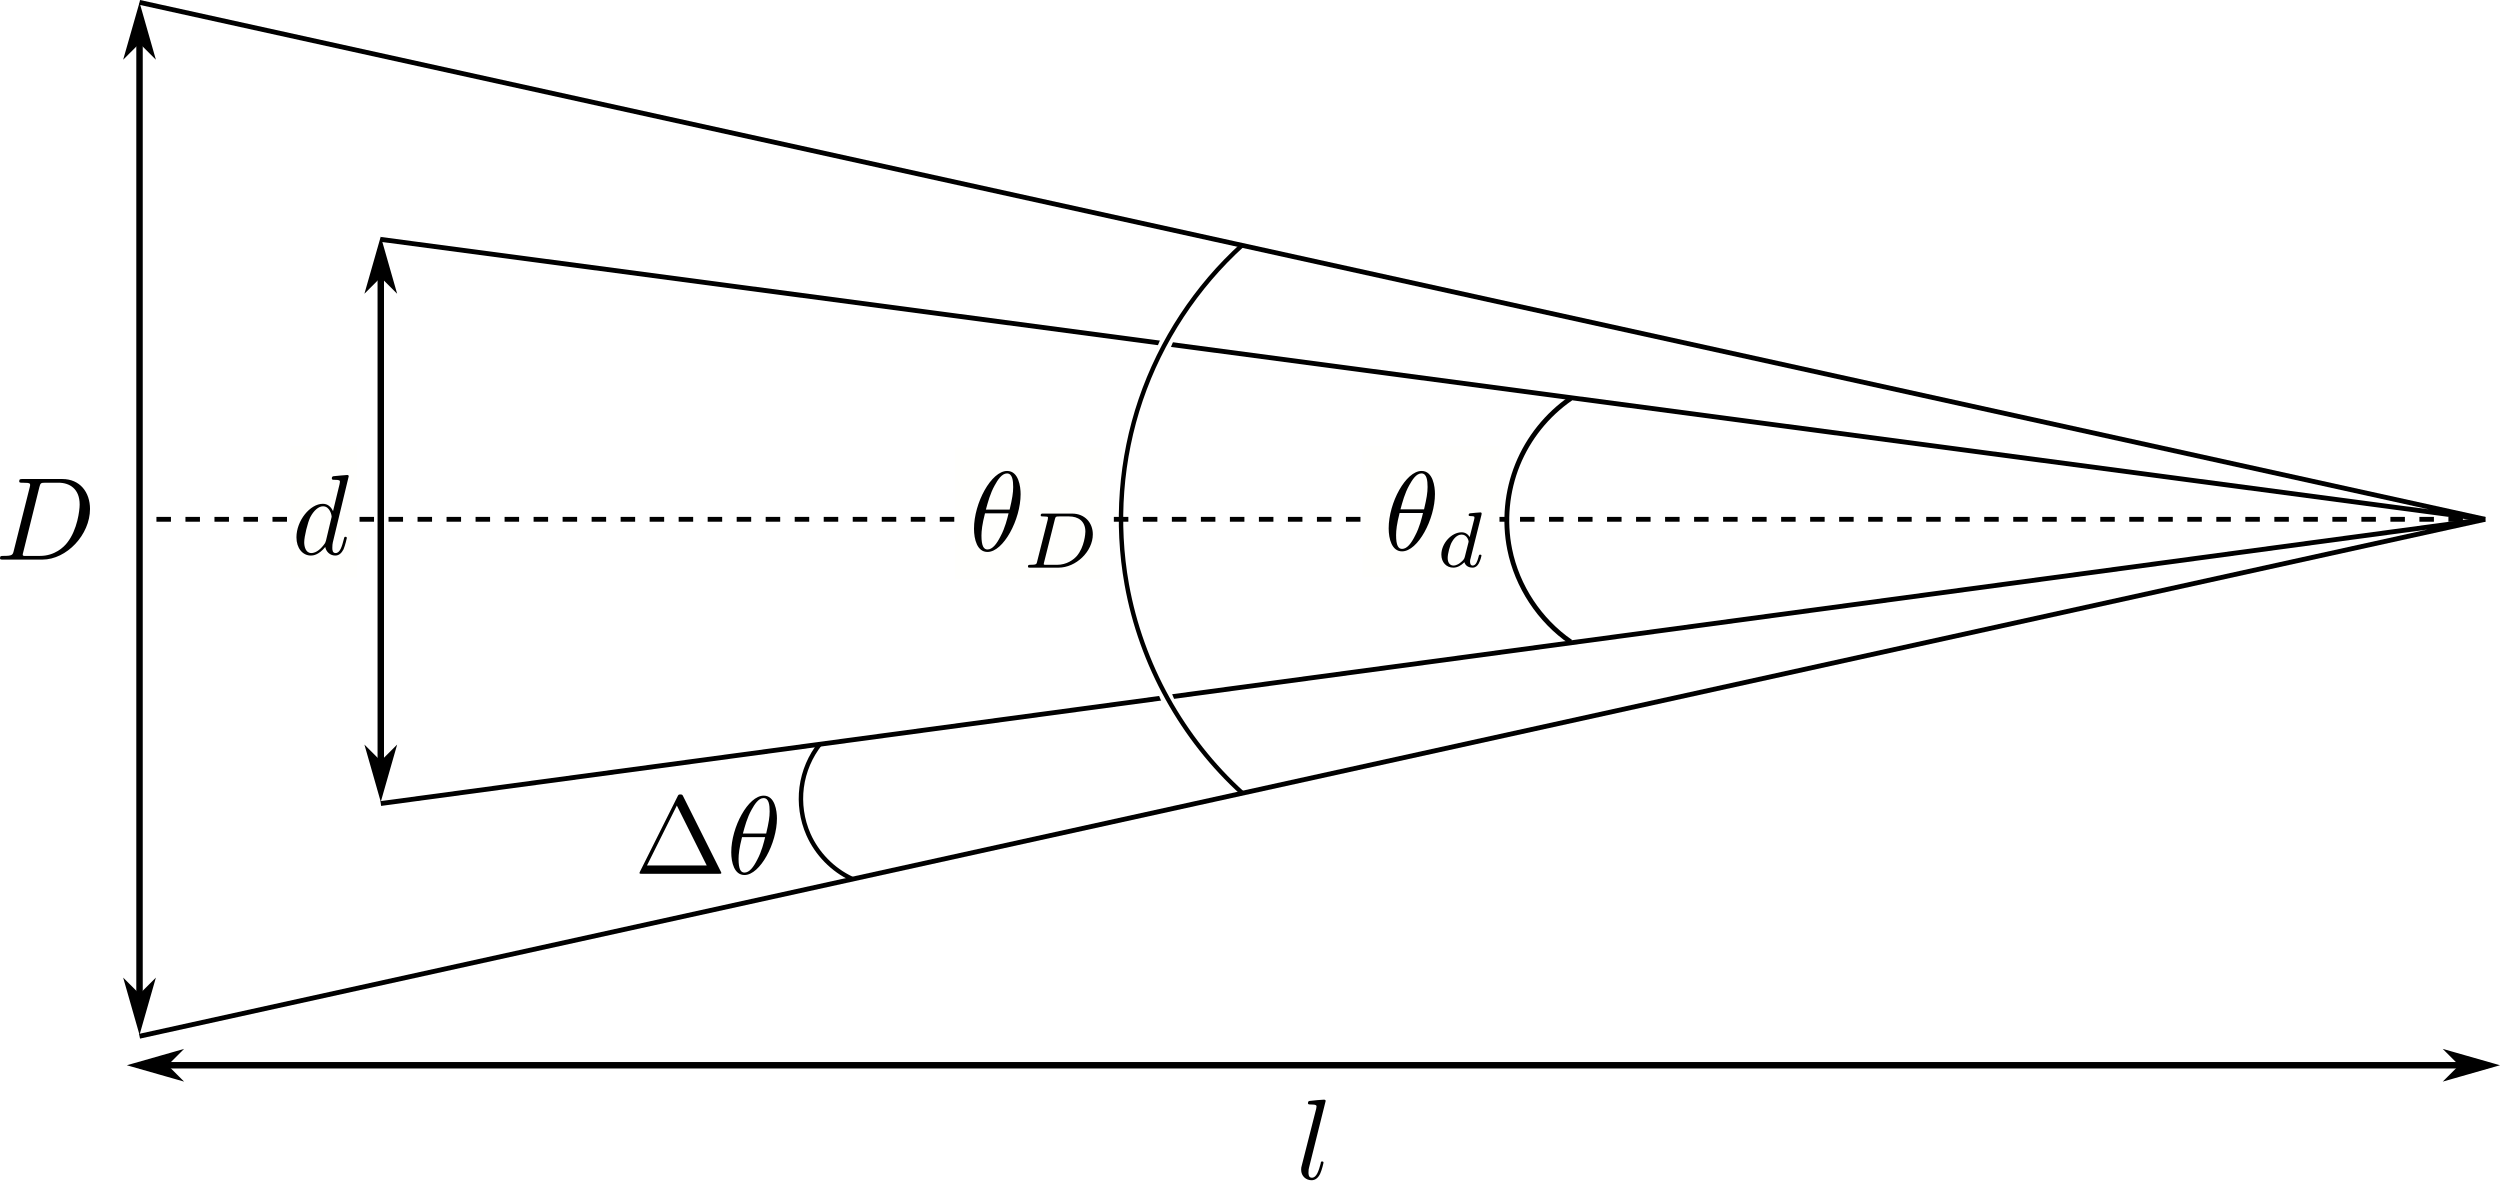
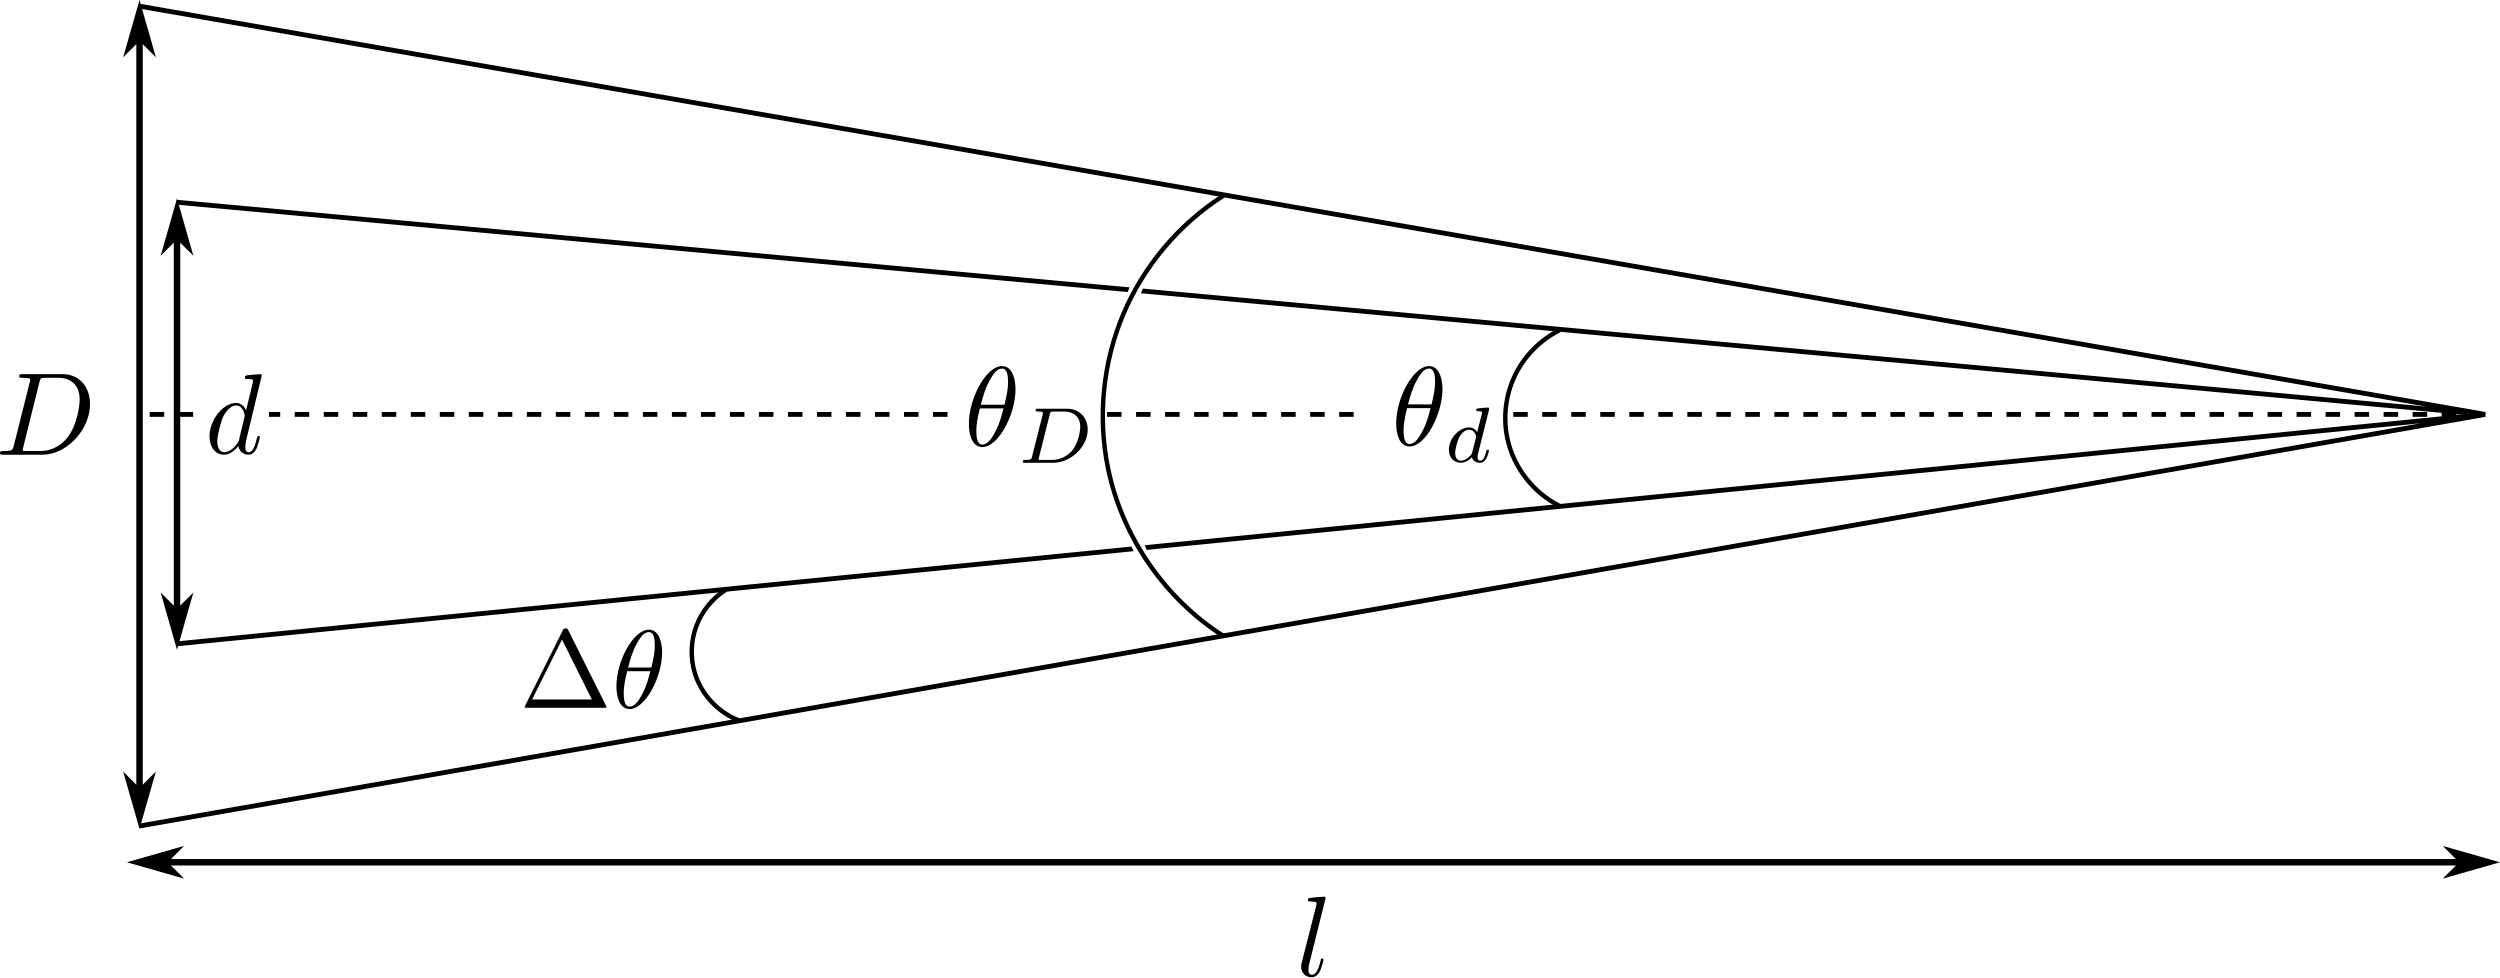
- <svg xmlns="http://www.w3.org/2000/svg" xmlns:xlink="http://www.w3.org/1999/xlink" width="155.106mm" height="73.224mm" viewBox="0 0 155.106 73.224" version="1.1" id="svg8">
+ <svg xmlns="http://www.w3.org/2000/svg" xmlns:xlink="http://www.w3.org/1999/xlink" width="155.106mm" height="60.631mm" viewBox="0 0 155.106 60.631" version="1.1" id="svg8">
  <defs id="defs2">
    <marker style="overflow:visible" id="marker1660" refX="0" refY="0" orient="auto">
      <path transform="matrix(-0.4,0,0,-0.4,-4,0)" style="fill:#000000;fill-opacity:1;fill-rule:evenodd;stroke:#000000;stroke-width:1pt;stroke-opacity:1" d="M 0,0 5,-5 -12.5,0 5,5 Z" id="path1658" />
    </marker>
    <marker style="overflow:visible" id="marker1620" refX="0" refY="0" orient="auto">
      <path transform="matrix(0.4,0,0,0.4,4,0)" style="fill:#000000;fill-opacity:1;fill-rule:evenodd;stroke:#000000;stroke-width:1pt;stroke-opacity:1" d="M 0,0 5,-5 -12.5,0 5,5 Z" id="path1618" />
    </marker>
    <marker style="overflow:visible" id="Arrow1Mend" refX="0" refY="0" orient="auto">
      <path transform="matrix(-0.4,0,0,-0.4,-4,0)" style="fill:#000000;fill-opacity:1;fill-rule:evenodd;stroke:#000000;stroke-width:1pt;stroke-opacity:1" d="M 0,0 5,-5 -12.5,0 5,5 Z" id="path1257" />
    </marker>
    <marker style="overflow:visible" id="Arrow1Mstart" refX="0" refY="0" orient="auto">
      <path transform="matrix(0.4,0,0,0.4,4,0)" style="fill:#000000;fill-opacity:1;fill-rule:evenodd;stroke:#000000;stroke-width:1pt;stroke-opacity:1" d="M 0,0 5,-5 -12.5,0 5,5 Z" id="path1254" />
    </marker>
    <marker style="overflow:visible" id="Arrow1Sstart" refX="0" refY="0" orient="auto">
      <path transform="matrix(0.2,0,0,0.2,1.2,0)" style="fill:#000000;fill-opacity:1;fill-rule:evenodd;stroke:#000000;stroke-width:1pt;stroke-opacity:1" d="M 0,0 5,-5 -12.5,0 5,5 Z" id="path1260" />
    </marker>
    <g id="g3376">
      <symbol overflow="visible" id="symbol1699">
        <path style="stroke:none" d="" id="path797" />
      </symbol>
      <symbol overflow="visible" id="symbol5263">
        <path style="stroke:none" d="m 2.578,-6.812 c 0,0 0,-0.109 -0.141,-0.109 -0.219,0 -0.953,0.078 -1.219,0.109 -0.078,0 -0.188,0.016 -0.188,0.203 0,0.109 0.109,0.109 0.25,0.109 0.484,0 0.5,0.094 0.5,0.172 L 1.75,-6.125 0.484,-1.141 C 0.453,-1.031 0.438,-0.969 0.438,-0.812 c 0,0.578 0.438,0.922 0.906,0.922 0.328,0 0.578,-0.203 0.75,-0.562 0.172,-0.375 0.297,-0.953 0.297,-0.969 0,-0.109 -0.094,-0.109 -0.125,-0.109 -0.094,0 -0.109,0.047 -0.125,0.188 C 1.969,-0.703 1.781,-0.109 1.375,-0.109 c -0.297,0 -0.297,-0.312 -0.297,-0.453 0,-0.25 0.016,-0.297 0.062,-0.484 z m 0,0" id="path9869" />
      </symbol>
    </g>
    <g id="g3935">
      <symbol overflow="visible" id="symbol3640">
        <path style="stroke:none" d="" id="path9394" />
      </symbol>
      <symbol overflow="visible" id="symbol1094">
        <path style="stroke:none" d="m 5.141,-6.812 c 0,0 0,-0.109 -0.125,-0.109 -0.156,0 -1.094,0.094 -1.266,0.109 -0.078,0.016 -0.141,0.062 -0.141,0.188 0,0.125 0.094,0.125 0.234,0.125 0.484,0 0.5,0.062 0.5,0.172 L 4.312,-6.125 3.719,-3.766 C 3.531,-4.141 3.25,-4.406 2.797,-4.406 c -1.156,0 -2.391,1.469 -2.391,2.922 0,0.938 0.547,1.594 1.312,1.594 0.203,0 0.703,-0.047 1.297,-0.75 0.078,0.422 0.438,0.75 0.906,0.75 0.359,0 0.578,-0.234 0.75,-0.547 0.156,-0.359 0.297,-0.969 0.297,-0.984 0,-0.109 -0.094,-0.109 -0.125,-0.109 -0.094,0 -0.109,0.047 -0.141,0.188 -0.172,0.641 -0.344,1.234 -0.75,1.234 -0.281,0 -0.297,-0.266 -0.297,-0.453 0,-0.25 0.016,-0.312 0.047,-0.484 z m -2.062,5.625 C 3.016,-1 3.016,-0.984 2.875,-0.812 2.438,-0.266 2.031,-0.109 1.75,-0.109 c -0.5,0 -0.641,-0.547 -0.641,-0.938 0,-0.5 0.312,-1.719 0.547,-2.188 0.312,-0.578 0.75,-0.953 1.156,-0.953 0.641,0 0.781,0.812 0.781,0.875 0,0.062 -0.016,0.125 -0.031,0.172 z m 0,0" id="path232" />
      </symbol>
    </g>
    <g id="g9021">
      <symbol overflow="visible" id="symbol4707">
        <path style="stroke:none" d="" id="path419" />
      </symbol>
      <symbol overflow="visible" id="symbol1494">
        <path style="stroke:none" d="m 1.578,-0.781 c -0.094,0.391 -0.109,0.469 -0.906,0.469 -0.156,0 -0.266,0 -0.266,0.188 C 0.406,0 0.484,0 0.672,0 h 3.312 c 2.062,0 4.031,-2.109 4.031,-4.281 0,-1.406 -0.844,-2.531 -2.344,-2.531 h -3.344 c -0.188,0 -0.297,0 -0.297,0.188 0,0.125 0.078,0.125 0.281,0.125 0.125,0 0.312,0.016 0.422,0.016 0.172,0.031 0.219,0.047 0.219,0.172 0,0.031 0,0.062 -0.031,0.188 z M 3.734,-6.125 C 3.828,-6.469 3.844,-6.5 4.281,-6.5 h 1.062 c 0.969,0 1.797,0.531 1.797,1.844 0,0.484 -0.188,2.125 -1.047,3.219 -0.281,0.375 -1.062,1.125 -2.297,1.125 h -1.125 c -0.141,0 -0.156,0 -0.219,0 -0.094,-0.016 -0.125,-0.031 -0.125,-0.109 0,-0.031 0,-0.047 0.047,-0.219 z m 0,0" id="path5873" />
      </symbol>
    </g>
    <g id="g3224">
      <symbol overflow="visible" id="symbol805">
        <path style="stroke:none" d="" id="path18" />
      </symbol>
      <symbol overflow="visible" id="symbol1657">
        <path style="stroke:none" d="m 4.531,-4.984 c 0,-0.656 -0.172,-2.047 -1.188,-2.047 -1.391,0 -2.922,2.812 -2.922,5.094 0,0.938 0.281,2.047 1.188,2.047 1.406,0 2.922,-2.859 2.922,-5.094 z M 1.469,-3.625 C 1.641,-4.25 1.844,-5.047 2.25,-5.766 2.516,-6.25 2.875,-6.812 3.328,-6.812 c 0.484,0 0.547,0.641 0.547,1.203 0,0.5 -0.078,1 -0.312,1.984 z m 2,0.328 C 3.359,-2.844 3.156,-2 2.766,-1.281 c -0.344,0.688 -0.719,1.172 -1.156,1.172 -0.328,0 -0.531,-0.297 -0.531,-1.219 0,-0.422 0.062,-1 0.312,-1.969 z m 0,0" id="path9575" />
      </symbol>
      <symbol overflow="visible" id="symbol9208">
        <path style="stroke:none" d="" id="path3700" />
      </symbol>
      <symbol overflow="visible" id="symbol5456">
        <path style="stroke:none" d="M 3.984,-4.625 C 3.984,-4.641 4,-4.734 4,-4.734 4,-4.781 3.984,-4.844 3.891,-4.844 3.75,-4.844 3.172,-4.781 3,-4.766 c -0.047,0 -0.156,0.016 -0.156,0.156 0,0.094 0.109,0.094 0.188,0.094 0.328,0 0.328,0.062 0.328,0.109 0,0.047 0,0.094 -0.016,0.156 L 2.938,-2.656 c -0.141,-0.234 -0.375,-0.422 -0.719,-0.422 -0.891,0 -1.797,0.984 -1.797,1.984 0,0.688 0.453,1.156 1.062,1.156 0.375,0 0.703,-0.203 0.984,-0.484 C 2.594,0 3,0.062 3.188,0.062 c 0.25,0 0.422,-0.141 0.547,-0.359 0.156,-0.281 0.25,-0.672 0.25,-0.703 0,-0.094 -0.094,-0.094 -0.109,-0.094 -0.109,0 -0.109,0.031 -0.156,0.219 C 3.625,-0.531 3.5,-0.125 3.203,-0.125 3.031,-0.125 2.969,-0.281 2.969,-0.469 c 0,-0.125 0.016,-0.188 0.047,-0.281 z M 2.5,-0.875 C 2.453,-0.672 2.297,-0.531 2.141,-0.406 2.078,-0.344 1.797,-0.125 1.5,-0.125 c -0.266,0 -0.516,-0.188 -0.516,-0.672 0,-0.375 0.203,-1.141 0.375,-1.422 0.312,-0.562 0.672,-0.656 0.859,-0.656 0.484,0 0.625,0.531 0.625,0.609 0,0.016 -0.016,0.078 -0.016,0.094 z m 0,0" id="path6147" />
      </symbol>
    </g>
    <g id="g2305">
      <symbol overflow="visible" id="symbol2727">
        <path style="stroke:none" d="" id="path651" />
      </symbol>
      <symbol overflow="visible" id="symbol5810">
        <path style="stroke:none" d="m 4.531,-4.984 c 0,-0.656 -0.172,-2.047 -1.188,-2.047 -1.391,0 -2.922,2.812 -2.922,5.094 0,0.938 0.281,2.047 1.188,2.047 1.406,0 2.922,-2.859 2.922,-5.094 z M 1.469,-3.625 C 1.641,-4.25 1.844,-5.047 2.25,-5.766 2.516,-6.25 2.875,-6.812 3.328,-6.812 c 0.484,0 0.547,0.641 0.547,1.203 0,0.5 -0.078,1 -0.312,1.984 z m 2,0.328 C 3.359,-2.844 3.156,-2 2.766,-1.281 c -0.344,0.688 -0.719,1.172 -1.156,1.172 -0.328,0 -0.531,-0.297 -0.531,-1.219 0,-0.422 0.062,-1 0.312,-1.969 z m 0,0" id="path3863" />
      </symbol>
      <symbol overflow="visible" id="symbol2239">
        <path style="stroke:none" d="" id="path1172" />
      </symbol>
      <symbol overflow="visible" id="symbol1244">
        <path style="stroke:none" d="M 1.312,-0.547 C 1.266,-0.312 1.25,-0.25 0.703,-0.25 0.578,-0.25 0.5,-0.25 0.5,-0.094 0.5,0 0.578,0 0.703,0 H 3.188 c 1.547,0 3.031,-1.422 3.031,-2.938 0,-1.016 -0.703,-1.828 -1.828,-1.828 H 1.844 c -0.141,0 -0.219,0 -0.219,0.156 0,0.094 0.078,0.094 0.234,0.094 0.109,0 0.141,0 0.266,0.016 0.141,0.016 0.141,0.031 0.141,0.109 0,0 0,0.047 -0.016,0.141 z m 1.562,-3.719 c 0.062,-0.219 0.062,-0.25 0.359,-0.25 H 4.125 c 0.781,0 1.438,0.391 1.438,1.344 0,0.156 -0.078,1.359 -0.766,2.156 C 4.516,-0.703 3.922,-0.25 3.062,-0.25 H 2.125 c -0.219,0 -0.234,-0.016 -0.234,-0.078 0,0 0,-0.031 0.031,-0.141 z m 0,0" id="path7171" />
      </symbol>
    </g>
    <g id="g3314">
      <symbol overflow="visible" id="symbol6587">
        <path style="stroke:none" d="" id="path2563" />
      </symbol>
      <symbol overflow="visible" id="symbol2361">
        <path style="stroke:none" d="m 4.406,-6.953 c -0.062,-0.141 -0.094,-0.188 -0.266,-0.188 -0.156,0 -0.188,0.047 -0.25,0.188 l -3.375,6.75 C 0.469,-0.109 0.469,-0.094 0.469,-0.078 0.469,0 0.531,0 0.688,0 h 6.922 c 0.156,0 0.219,0 0.219,-0.078 0,-0.016 0,-0.031 -0.047,-0.125 z m -0.578,0.812 2.688,5.391 h -5.375 z m 0,0" id="path3282" />
      </symbol>
      <symbol overflow="visible" id="symbol4314">
        <path style="stroke:none" d="" id="path7210" />
      </symbol>
      <symbol overflow="visible" id="symbol1842">
        <path style="stroke:none" d="m 4.531,-4.984 c 0,-0.656 -0.172,-2.047 -1.188,-2.047 -1.391,0 -2.922,2.812 -2.922,5.094 0,0.938 0.281,2.047 1.188,2.047 1.406,0 2.922,-2.859 2.922,-5.094 z M 1.469,-3.625 C 1.641,-4.25 1.844,-5.047 2.25,-5.766 2.516,-6.25 2.875,-6.812 3.328,-6.812 c 0.484,0 0.547,0.641 0.547,1.203 0,0.5 -0.078,1 -0.312,1.984 z m 2,0.328 C 3.359,-2.844 3.156,-2 2.766,-1.281 c -0.344,0.688 -0.719,1.172 -1.156,1.172 -0.328,0 -0.531,-0.297 -0.531,-1.219 0,-0.422 0.062,-1 0.312,-1.969 z m 0,0" id="path8805" />
      </symbol>
    </g>
    <marker style="overflow:visible" id="marker1620-8" refX="0" refY="0" orient="auto">
      <path transform="matrix(0.4,0,0,0.4,4,0)" style="fill:#000000;fill-opacity:1;fill-rule:evenodd;stroke:#000000;stroke-width:1pt;stroke-opacity:1" d="M 0,0 5,-5 -12.5,0 5,5 Z" id="path1618-6" />
    </marker>
    <marker style="overflow:visible" id="marker1660-4" refX="0" refY="0" orient="auto">
      <path transform="matrix(-0.4,0,0,-0.4,-4,0)" style="fill:#000000;fill-opacity:1;fill-rule:evenodd;stroke:#000000;stroke-width:1pt;stroke-opacity:1" d="M 0,0 5,-5 -12.5,0 5,5 Z" id="path1658-5" />
    </marker>
  </defs>
-   <g id="layer1" transform="translate(-24.61754,-40.21121)">
-     <path style="fill:none;stroke:#000000;stroke-width:0.3;stroke-linecap:butt;stroke-linejoin:miter;stroke-miterlimit:4;stroke-dasharray:0.9,0.9;stroke-dashoffset:0.42;stroke-opacity:1" d="M 178.803,72.43 H 33.141" id="path833" />
-     <path style="fill:none;stroke:#000000;stroke-width:0.4;stroke-linecap:butt;stroke-linejoin:miter;stroke-miterlimit:4;stroke-dasharray:none;stroke-dashoffset:0;stroke-opacity:1;marker-start:url(#marker1620);marker-end:url(#marker1660)" d="M 33.274,41.15 V 103.63" id="path835" />
-     <path style="fill:none;stroke:#000000;stroke-width:0.3;stroke-linecap:butt;stroke-linejoin:miter;stroke-miterlimit:4;stroke-dasharray:none;stroke-dashoffset:0;stroke-opacity:1" d="M 48.242,55.064 178.803,72.43 33.274,40.358" id="path852" />
-     <path style="fill:none;stroke:#000000;stroke-width:0.3;stroke-linecap:butt;stroke-linejoin:miter;stroke-miterlimit:4;stroke-dasharray:none;stroke-dashoffset:0;stroke-opacity:1" d="M 48.242,90.064 178.803,72.43 33.274,104.502" id="path854" />
-     <g transform="matrix(0.7111111,0,0,0.7111111,39.66354,55.07258)" id="g872" style="stroke-width:1.406">
+   <g id="layer1" transform="translate(-24.61754,-46.71842)">
+     <path style="fill:none;stroke:#000000;stroke-width:0.3;stroke-linecap:butt;stroke-linejoin:miter;stroke-miterlimit:4;stroke-dasharray:0.9, 0.9;stroke-dashoffset:0;stroke-opacity:1" d="M 178.803,72.43 H 33.141" id="path833" />
+     <path style="fill:none;stroke:#000000;stroke-width:0.4;stroke-linecap:butt;stroke-linejoin:miter;stroke-miterlimit:4;stroke-dasharray:none;stroke-dashoffset:0;stroke-opacity:1;marker-start:url(#marker1620);marker-end:url(#marker1660)" d="M 33.274,47.507 V 97.353" id="path835" />
+     <path style="fill:none;stroke:#000000;stroke-width:0.3;stroke-linecap:butt;stroke-linejoin:miter;stroke-miterlimit:4;stroke-dasharray:none;stroke-dashoffset:0;stroke-opacity:1" d="M 35.566,59.264 178.803,72.43 33.268,47.1" id="path852" />
+     <path style="fill:none;stroke:#000000;stroke-width:0.3;stroke-linecap:butt;stroke-linejoin:miter;stroke-miterlimit:4;stroke-dasharray:none;stroke-dashoffset:0;stroke-opacity:1" d="M 35.577,86.664 178.803,72.43 33.274,97.966" id="path854" />
+     <g transform="matrix(0.7111111,0,0,0.7111111,39.66354,48.98717)" id="g872" style="stroke-width:1.406">
      <g id="g4703" style="stroke-width:1.406">
        <g style="fill:#000000;fill-opacity:1;stroke-width:1.406" id="g412">
          <use xlink:href="#symbol5263" x="91.925" y="81.963" id="use6280" width="100%" height="100%" style="stroke-width:1.406" />
        </g>
      </g>
    </g>
    <g transform="matrix(0.733945,0,0,0.733945,-43.14852,14.77371)" id="g957" style="stroke-width:1.363">
      <g id="g7101" style="stroke-width:1.363">
        <g style="fill:#000000;fill-opacity:1;stroke-width:1.363" id="g3831">
          <use xlink:href="#symbol1494" x="91.925" y="81.963" id="use1778" width="100%" height="100%" style="stroke-width:1.363" />
        </g>
      </g>
    </g>
-     <g transform="matrix(0.6896552,0,0,0.6896552,0.573895,37.89777)" id="g1200" style="stroke-width:1.45">
-       <g id="g1253" style="stroke-width:1.45">
+     <g transform="matrix(0.6896552,0,0,0.6896552,0.9286429,36.47878)" id="g1200" style="stroke-width:1.45">
+       <g id="g1253" style="stroke-width:1.45" transform="translate(-10.84561,-3.438851)">
        <g style="fill:#000000;fill-opacity:1;stroke-width:1.45" id="g386">
          <use xlink:href="#symbol2361" x="91.925" y="81.963" id="use5141" width="100%" height="100%" style="stroke-width:1.45" />
        </g>
        <g style="fill:#000000;fill-opacity:1;stroke-width:1.45" id="g2361">
          <use xlink:href="#symbol1842" x="100.227" y="81.963" id="use2478" width="100%" height="100%" style="stroke-width:1.45" />
        </g>
      </g>
    </g>
-     <rect style="fill:#fffffd;fill-opacity:1;stroke:none;stroke-width:0.3;stroke-linecap:round;stroke-linejoin:round;stroke-miterlimit:4;stroke-dasharray:none;stroke-dashoffset:0;paint-order:fill markers stroke" id="rect1224" width="4.136" height="8.15" x="42.626" y="67.894" />
-     <path style="fill:none;stroke:#000000;stroke-width:0.3;stroke-linecap:butt;stroke-linejoin:miter;stroke-miterlimit:4;stroke-dasharray:none;stroke-opacity:1" d="m 122.07,64.93 c -1.467,1.011 -2.628,2.459 -3.297,4.111 -0.669,1.651 -0.842,3.5 -0.492,5.246 0.462,2.308 1.851,4.417 3.789,5.753" id="path1229" />
-     <path style="fill:none;stroke:#000000;stroke-width:0.4;stroke-linecap:butt;stroke-linejoin:miter;stroke-miterlimit:4;stroke-dasharray:none;stroke-dashoffset:0;stroke-opacity:1;marker-start:url(#Arrow1Mstart);marker-end:url(#Arrow1Mend)" d="M 178.936,106.302 H 33.274" id="path833-4" />
-     <path style="fill:none;stroke:#000000;stroke-width:0.4;stroke-linecap:butt;stroke-linejoin:miter;stroke-miterlimit:4;stroke-dasharray:none;stroke-dashoffset:0;stroke-opacity:1;marker-start:url(#marker1620-8);marker-end:url(#marker1660-4)" d="M 48.242,55.67 V 89.173" id="path835-6" />
-     <rect style="fill:#fffffd;fill-opacity:1;stroke:none;stroke-width:0.275;stroke-linecap:round;stroke-linejoin:round;stroke-miterlimit:4;stroke-dasharray:none;stroke-dashoffset:0;paint-order:fill markers stroke" id="rect1224-3" width="8.485" height="8.15" x="109.164" y="67.874" />
-     <rect style="fill:#fffffd;fill-opacity:1;stroke:none;stroke-width:0.3;stroke-linecap:round;stroke-linejoin:round;stroke-miterlimit:4;stroke-dasharray:none;stroke-dashoffset:0;paint-order:fill markers stroke" id="rect1224-3-6" width="9.112" height="8.15" x="83.881" y="67.986" />
-     <path style="fill:none;stroke:#000000;stroke-width:0.275;stroke-linecap:butt;stroke-linejoin:miter;stroke-miterlimit:4;stroke-dasharray:none;stroke-opacity:1" d="m 75.511,86.343 c -0.623,0.778 -1.027,1.728 -1.156,2.716 -0.129,0.988 0.018,2.01 0.42,2.922 0.529,1.2 1.505,2.197 2.693,2.752" id="path1229-6" />
-     <rect style="fill:#fffffd;fill-opacity:1;stroke:none;stroke-width:0.313;stroke-linecap:round;stroke-linejoin:round;stroke-miterlimit:4;stroke-dasharray:none;stroke-dashoffset:0;paint-order:fill markers stroke" id="rect1224-3-6-6" width="0.855" height="2.638" x="122.551" y="65.744" transform="matrix(0.9999901,-0.00444442,-0.3869685,0.9220929,0,0)" />
-     <rect style="fill:#fffffd;fill-opacity:1;stroke:none;stroke-width:0.313;stroke-linecap:round;stroke-linejoin:round;stroke-miterlimit:4;stroke-dasharray:none;stroke-dashoffset:0;paint-order:fill markers stroke" id="rect1224-3-6-6-1" width="0.855" height="2.638" x="-62.507" y="88.983" transform="matrix(-0.9999901,-0.00444442,0.3869685,0.9220929,0,0)" />
+     <rect style="fill:#fffffd;fill-opacity:1;stroke:none;stroke-width:0.3;stroke-linecap:round;stroke-linejoin:round;stroke-miterlimit:4;stroke-dasharray:none;stroke-dashoffset:0;paint-order:fill markers stroke" id="rect1224" width="4.136" height="8.15" x="37.17" y="67.944" />
+     <path style="fill:none;stroke:#000000;stroke-width:0.275;stroke-linecap:butt;stroke-linejoin:miter;stroke-miterlimit:4;stroke-dasharray:none;stroke-opacity:1" d="m 121.373,67.207 c -1.201,0.6 -2.192,1.609 -2.771,2.82 -0.579,1.211 -0.742,2.616 -0.456,3.928 0.387,1.77 1.607,3.338 3.227,4.149" id="path1229" />
+     <path style="fill:none;stroke:#000000;stroke-width:0.4;stroke-linecap:butt;stroke-linejoin:miter;stroke-miterlimit:4;stroke-dasharray:none;stroke-dashoffset:0;stroke-opacity:1;marker-start:url(#Arrow1Mstart);marker-end:url(#Arrow1Mend)" d="M 178.936,100.216 H 33.274" id="path833-4" />
+     <path style="fill:none;stroke:#000000;stroke-width:0.4;stroke-linecap:butt;stroke-linejoin:miter;stroke-miterlimit:4;stroke-dasharray:none;stroke-dashoffset:0;stroke-opacity:1;marker-start:url(#marker1620-8);marker-end:url(#marker1660-4)" d="M 35.6,59.823 V 86.242" id="path835-6" />
+     <rect style="fill:#fffffd;fill-opacity:1;stroke:none;stroke-width:0.275;stroke-linecap:round;stroke-linejoin:round;stroke-miterlimit:4;stroke-dasharray:none;stroke-dashoffset:0;paint-order:fill markers stroke" id="rect1224-3" width="8.259" height="8.15" x="109.482" y="67.874" />
+     <rect style="fill:#fffffd;fill-opacity:1;stroke:none;stroke-width:0.3;stroke-linecap:round;stroke-linejoin:round;stroke-miterlimit:4;stroke-dasharray:none;stroke-dashoffset:0;paint-order:fill markers stroke" id="rect1224-3-6" width="9.112" height="8.15" x="83.934" y="68.355" />
+     <path style="fill:none;stroke:#000000;stroke-width:0.275;stroke-linecap:butt;stroke-linejoin:miter;stroke-miterlimit:4;stroke-dasharray:none;stroke-opacity:1" d="m 69.659,83.302 c -0.834,0.526 -1.489,1.33 -1.836,2.252 -0.347,0.923 -0.383,1.959 -0.102,2.904 0.4,1.344 1.456,2.475 2.769,2.967" id="path1229-6" />
+     <rect style="fill:#fffffd;fill-opacity:1;stroke:none;stroke-width:0.313;stroke-linecap:round;stroke-linejoin:round;stroke-miterlimit:4;stroke-dasharray:none;stroke-dashoffset:0;paint-order:fill markers stroke" id="rect1224-3-6-6" width="0.855" height="2.638" x="122.018" y="69.08" transform="matrix(0.9999901,-0.00444442,-0.3869685,0.9220929,0,0)" />
+     <rect style="fill:#fffffd;fill-opacity:1;stroke:none;stroke-width:0.313;stroke-linecap:round;stroke-linejoin:round;stroke-miterlimit:4;stroke-dasharray:none;stroke-dashoffset:0;paint-order:fill markers stroke" id="rect1224-3-6-6-1" width="0.855" height="2.638" x="-61.953" y="85.82" transform="matrix(-0.9999901,-0.00444442,0.3869685,0.9220929,0,0)" />
  </g>
-   <g id="layer2" transform="translate(-24.61754,-40.21121)">
-     <g transform="matrix(0.6850949,0,0,0.7111111,-20.24555,16.31662)" id="g910" style="stroke-width:1.433">
+   <g id="layer2" transform="translate(-24.61754,-46.71842)">
+     <g transform="matrix(0.6850949,0,0,0.7111111,-25.63919,16.56746)" id="g910" style="stroke-width:1.433">
      <g id="g2243" style="stroke-width:1.433">
        <g style="fill:#000000;fill-opacity:1;stroke-width:1.433" id="g4693">
          <use xlink:href="#symbol1094" x="91.925" y="81.963" id="use3392" width="100%" height="100%" style="stroke-width:1.433" />
        </g>
      </g>
    </g>
-     <g transform="matrix(0.6986694,0,0,0.6986694,46.2549,17.07753)" id="g1019" style="stroke-width:1.431">
+     <g transform="matrix(0.6986694,0,0,0.6986694,46.72081,17.07753)" id="g1019" style="stroke-width:1.431">
      <g id="g8107" style="stroke-width:1.431">
        <g style="fill:#000000;fill-opacity:1;stroke-width:1.431" id="g7884">
          <use xlink:href="#symbol1657" x="91.925" y="81.963" id="use6746" width="100%" height="100%" style="stroke-width:1.431" />
        </g>
        <g style="fill:#000000;fill-opacity:1;stroke-width:1.431" id="g8483">
          <use xlink:href="#symbol5456" x="96.602" y="83.457" id="use4443" width="100%" height="100%" style="stroke-width:1.431" />
        </g>
      </g>
    </g>
-     <g transform="matrix(0.7037914,0,0,0.7037914,20.05436,16.69372)" id="g1102" style="stroke-width:1.421">
+     <g transform="matrix(0.7037914,0,0,0.7037914,19.73686,16.69372)" id="g1102" style="stroke-width:1.421">
      <g id="g3191" style="stroke-width:1.421">
        <g style="fill:#000000;fill-opacity:1;stroke-width:1.421" id="g8803">
          <use xlink:href="#symbol5810" x="91.925" y="81.963" id="use263" width="100%" height="100%" style="stroke-width:1.421" />
        </g>
        <g style="fill:#000000;fill-opacity:1;stroke-width:1.421" id="g2225">
          <use xlink:href="#symbol1244" x="96.602" y="83.457" id="use1737" width="100%" height="100%" style="stroke-width:1.421" />
        </g>
      </g>
    </g>
-     <path style="fill:none;stroke:#000000;stroke-width:0.275;stroke-linecap:butt;stroke-linejoin:miter;stroke-miterlimit:4;stroke-dasharray:none;stroke-opacity:1" d="m 101.703,55.406 c -2.869,2.601 -5.063,5.941 -6.312,9.606 -1.249,3.666 -1.55,7.65 -0.865,11.462 0.888,4.947 3.454,9.577 7.177,12.952" id="path1229-7" />
+     <path style="fill:none;stroke:#000000;stroke-width:0.275;stroke-linecap:butt;stroke-linejoin:miter;stroke-miterlimit:4;stroke-dasharray:none;stroke-opacity:1" d="m 100.542,58.846 c -2.751,1.749 -4.952,4.349 -6.224,7.35 -1.272,3.001 -1.609,6.391 -0.953,9.584 0.872,4.241 3.523,8.088 7.177,10.411" id="path1229-7" />
  </g>
</svg>
